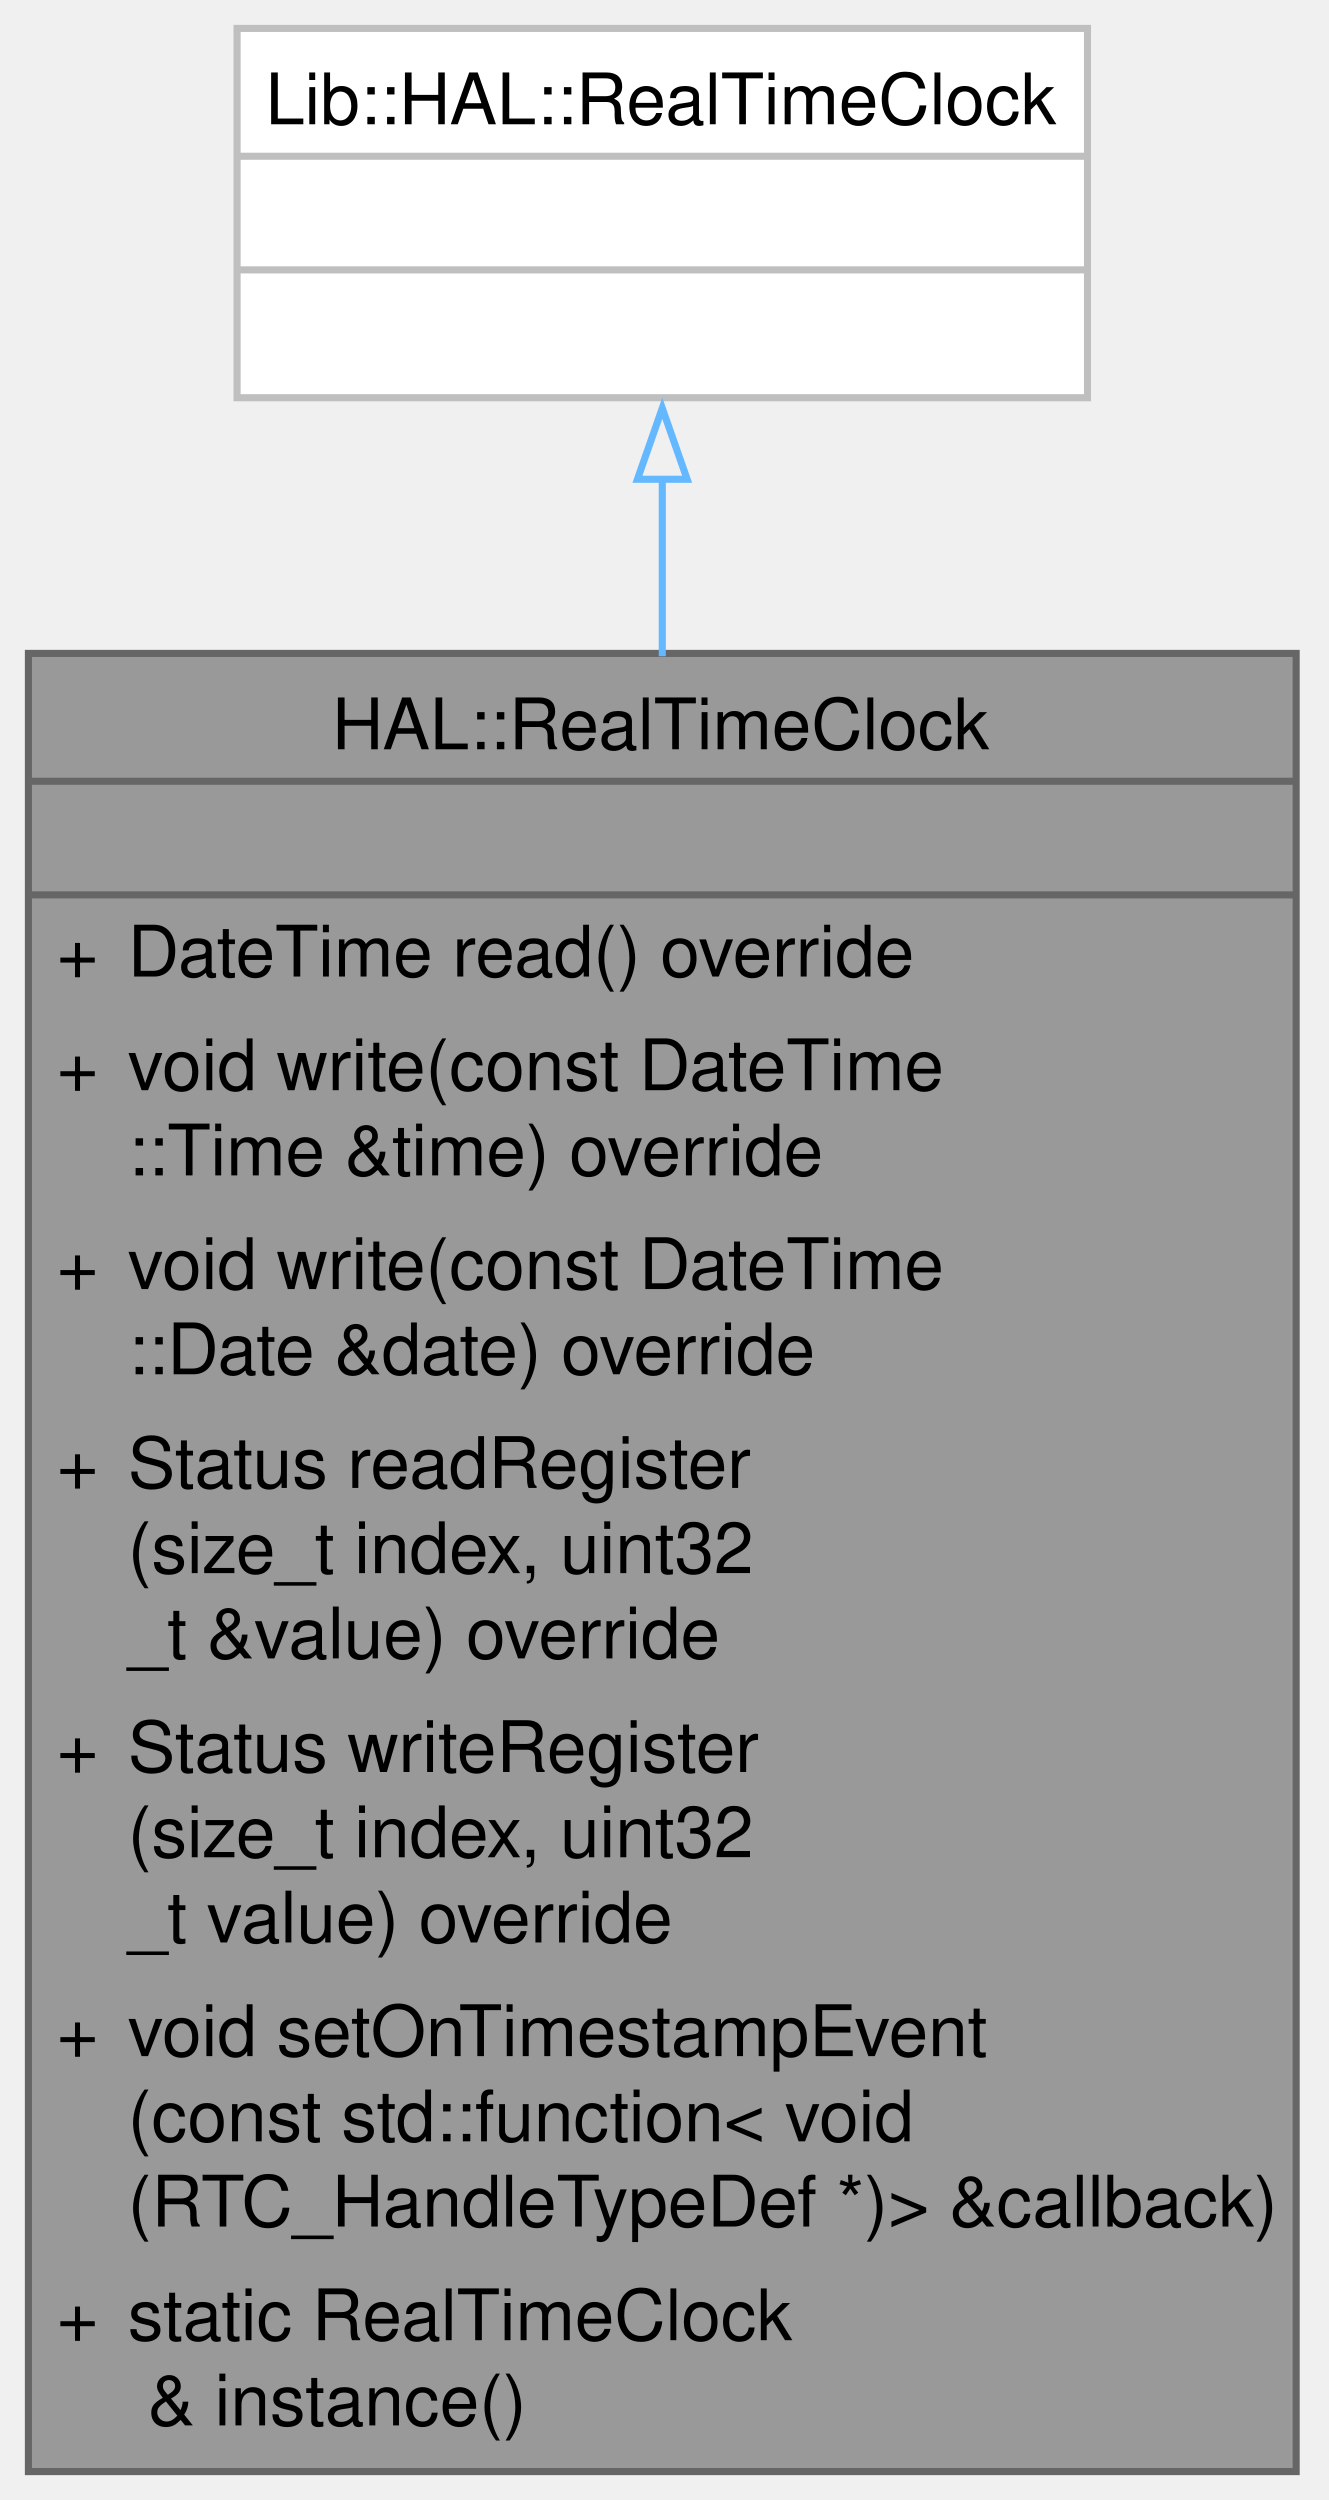
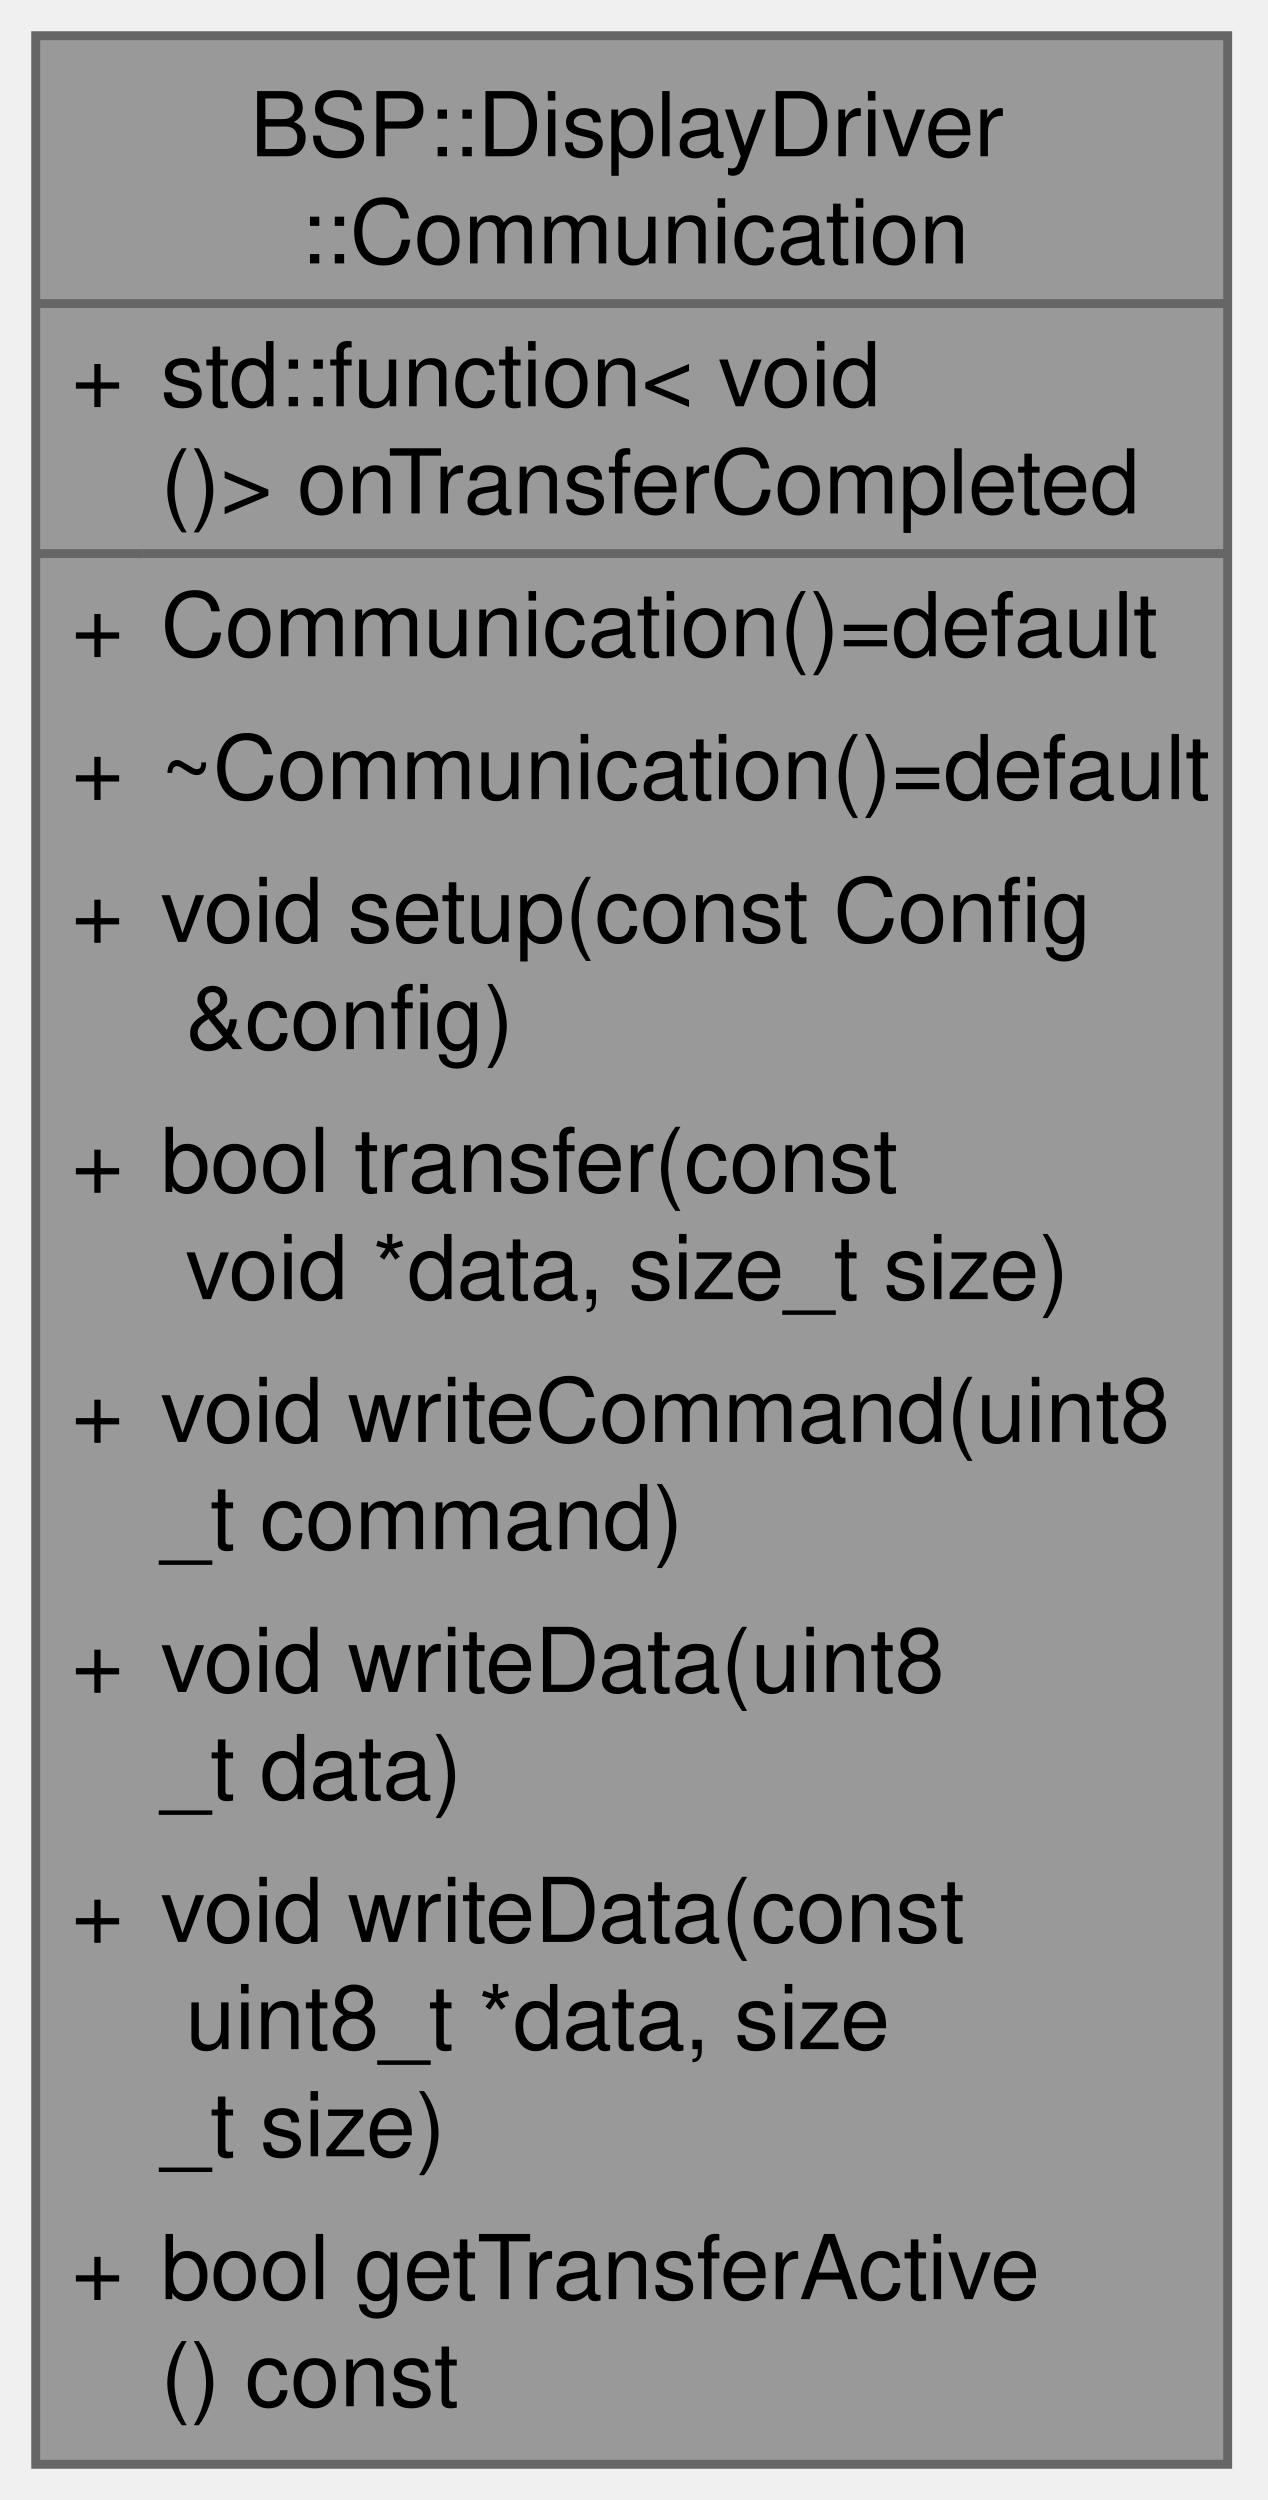
- <svg xmlns="http://www.w3.org/2000/svg" xmlns:xlink="http://www.w3.org/1999/xlink" width="187pt" height="352pt" viewBox="0.00 0.00 187.00 352.00">
-   <g id="graph0" class="graph" transform="scale(1 1) rotate(0) translate(4 348)">
+ <svg xmlns="http://www.w3.org/2000/svg" xmlns:xlink="http://www.w3.org/1999/xlink" width="142pt" height="280pt" viewBox="0.00 0.00 142.00 280.00">
+   <g id="graph0" class="graph" transform="scale(1 1) rotate(0) translate(4 276)">
    <g id="Node000001" class="node">
      <g id="a_Node000001">
        <a xlink:title=" ">
-           <polygon fill="#999999" stroke="none" points="178.5,-256 0,-256 0,0 178.5,0 178.5,-256" />
-           <text xml:space="preserve" text-anchor="start" x="42.75" y="-242.5" font-family="Helvetica,sans-Serif" font-size="10.00">HAL::RealTimeClock</text>
-           <text xml:space="preserve" text-anchor="start" x="87.75" y="-226.5" font-family="Helvetica,sans-Serif" font-size="10.00"> </text>
-           <text xml:space="preserve" text-anchor="start" x="4" y="-210.5" font-family="Helvetica,sans-Serif" font-size="10.00">+</text>
-           <text xml:space="preserve" text-anchor="start" x="14" y="-210.5" font-family="Helvetica,sans-Serif" font-size="10.00">DateTime read() override</text>
-           <text xml:space="preserve" text-anchor="start" x="4" y="-194.5" font-family="Helvetica,sans-Serif" font-size="10.00">+</text>
-           <text xml:space="preserve" text-anchor="start" x="14" y="-194.5" font-family="Helvetica,sans-Serif" font-size="10.00">void write(const DateTime</text>
-           <text xml:space="preserve" text-anchor="start" x="14" y="-182.5" font-family="Helvetica,sans-Serif" font-size="10.00">::Time &amp;time) override</text>
-           <text xml:space="preserve" text-anchor="start" x="4" y="-166.5" font-family="Helvetica,sans-Serif" font-size="10.00">+</text>
-           <text xml:space="preserve" text-anchor="start" x="14" y="-166.5" font-family="Helvetica,sans-Serif" font-size="10.00">void write(const DateTime</text>
-           <text xml:space="preserve" text-anchor="start" x="14" y="-154.5" font-family="Helvetica,sans-Serif" font-size="10.00">::Date &amp;date) override</text>
-           <text xml:space="preserve" text-anchor="start" x="4" y="-138.5" font-family="Helvetica,sans-Serif" font-size="10.00">+</text>
-           <text xml:space="preserve" text-anchor="start" x="14" y="-138.5" font-family="Helvetica,sans-Serif" font-size="10.00">Status readRegister</text>
-           <text xml:space="preserve" text-anchor="start" x="14" y="-126.5" font-family="Helvetica,sans-Serif" font-size="10.00">(size_t index, uint32</text>
-           <text xml:space="preserve" text-anchor="start" x="14" y="-114.5" font-family="Helvetica,sans-Serif" font-size="10.00">_t &amp;value) override</text>
-           <text xml:space="preserve" text-anchor="start" x="4" y="-98.5" font-family="Helvetica,sans-Serif" font-size="10.00">+</text>
-           <text xml:space="preserve" text-anchor="start" x="14" y="-98.5" font-family="Helvetica,sans-Serif" font-size="10.00">Status writeRegister</text>
-           <text xml:space="preserve" text-anchor="start" x="14" y="-86.5" font-family="Helvetica,sans-Serif" font-size="10.00">(size_t index, uint32</text>
-           <text xml:space="preserve" text-anchor="start" x="14" y="-74.5" font-family="Helvetica,sans-Serif" font-size="10.00">_t value) override</text>
+           <polygon fill="#999999" stroke="none" points="133.5,-272 0,-272 0,0 133.5,0 133.5,-272" />
+           <text xml:space="preserve" text-anchor="start" x="24" y="-258.5" font-family="Helvetica,sans-Serif" font-size="10.00">BSP::DisplayDriver</text>
+           <text xml:space="preserve" text-anchor="start" x="29.62" y="-246.5" font-family="Helvetica,sans-Serif" font-size="10.00">::Communication</text>
+           <text xml:space="preserve" text-anchor="start" x="4" y="-230.5" font-family="Helvetica,sans-Serif" font-size="10.00">+</text>
+           <text xml:space="preserve" text-anchor="start" x="14" y="-230.5" font-family="Helvetica,sans-Serif" font-size="10.00">std::function&lt; void</text>
+           <text xml:space="preserve" text-anchor="start" x="14" y="-218.5" font-family="Helvetica,sans-Serif" font-size="10.00">()&gt; onTransferCompleted</text>
+           <text xml:space="preserve" text-anchor="start" x="4" y="-202.5" font-family="Helvetica,sans-Serif" font-size="10.00">+</text>
+           <text xml:space="preserve" text-anchor="start" x="14" y="-202.5" font-family="Helvetica,sans-Serif" font-size="10.00">Communication()=default</text>
+           <text xml:space="preserve" text-anchor="start" x="4" y="-186.5" font-family="Helvetica,sans-Serif" font-size="10.00">+</text>
+           <text xml:space="preserve" text-anchor="start" x="14" y="-186.5" font-family="Helvetica,sans-Serif" font-size="10.00">~Communication()=default</text>
+           <text xml:space="preserve" text-anchor="start" x="4" y="-170.5" font-family="Helvetica,sans-Serif" font-size="10.00">+</text>
+           <text xml:space="preserve" text-anchor="start" x="14" y="-170.5" font-family="Helvetica,sans-Serif" font-size="10.00">void setup(const Config</text>
+           <text xml:space="preserve" text-anchor="start" x="14" y="-158.5" font-family="Helvetica,sans-Serif" font-size="10.00"> &amp;config)</text>
+           <text xml:space="preserve" text-anchor="start" x="4" y="-142.5" font-family="Helvetica,sans-Serif" font-size="10.00">+</text>
+           <text xml:space="preserve" text-anchor="start" x="14" y="-142.5" font-family="Helvetica,sans-Serif" font-size="10.00">bool transfer(const</text>
+           <text xml:space="preserve" text-anchor="start" x="14" y="-130.5" font-family="Helvetica,sans-Serif" font-size="10.00"> void *data, size_t size)</text>
+           <text xml:space="preserve" text-anchor="start" x="4" y="-114.5" font-family="Helvetica,sans-Serif" font-size="10.00">+</text>
+           <text xml:space="preserve" text-anchor="start" x="14" y="-114.5" font-family="Helvetica,sans-Serif" font-size="10.00">void writeCommand(uint8</text>
+           <text xml:space="preserve" text-anchor="start" x="14" y="-102.5" font-family="Helvetica,sans-Serif" font-size="10.00">_t command)</text>
+           <text xml:space="preserve" text-anchor="start" x="4" y="-86.5" font-family="Helvetica,sans-Serif" font-size="10.00">+</text>
+           <text xml:space="preserve" text-anchor="start" x="14" y="-86.5" font-family="Helvetica,sans-Serif" font-size="10.00">void writeData(uint8</text>
+           <text xml:space="preserve" text-anchor="start" x="14" y="-74.5" font-family="Helvetica,sans-Serif" font-size="10.00">_t data)</text>
          <text xml:space="preserve" text-anchor="start" x="4" y="-58.5" font-family="Helvetica,sans-Serif" font-size="10.00">+</text>
-           <text xml:space="preserve" text-anchor="start" x="14" y="-58.5" font-family="Helvetica,sans-Serif" font-size="10.00">void setOnTimestampEvent</text>
-           <text xml:space="preserve" text-anchor="start" x="14" y="-46.5" font-family="Helvetica,sans-Serif" font-size="10.00">(const std::function&lt; void</text>
-           <text xml:space="preserve" text-anchor="start" x="14" y="-34.5" font-family="Helvetica,sans-Serif" font-size="10.00">(RTC_HandleTypeDef *)&gt; &amp;callback)</text>
+           <text xml:space="preserve" text-anchor="start" x="14" y="-58.5" font-family="Helvetica,sans-Serif" font-size="10.00">void writeData(const</text>
+           <text xml:space="preserve" text-anchor="start" x="14" y="-46.5" font-family="Helvetica,sans-Serif" font-size="10.00"> uint8_t *data, size</text>
+           <text xml:space="preserve" text-anchor="start" x="14" y="-34.5" font-family="Helvetica,sans-Serif" font-size="10.00">_t size)</text>
          <text xml:space="preserve" text-anchor="start" x="4" y="-18.5" font-family="Helvetica,sans-Serif" font-size="10.00">+</text>
-           <text xml:space="preserve" text-anchor="start" x="14" y="-18.5" font-family="Helvetica,sans-Serif" font-size="10.00">static RealTimeClock</text>
-           <text xml:space="preserve" text-anchor="start" x="14" y="-6.5" font-family="Helvetica,sans-Serif" font-size="10.00"> &amp; instance()</text>
-           <polygon fill="#666666" stroke="#666666" points="0,-238 0,-238 178.5,-238 178.5,-238 0,-238" />
-           <polygon fill="#666666" stroke="#666666" points="0,-222 0,-222 178.5,-222 178.5,-222 0,-222" />
-           <polygon fill="none" stroke="#666666" points="0,0 0,-256 178.5,-256 178.5,0 0,0" />
-         </a>
-       </g>
-     </g>
-     <g id="Node000002" class="node">
-       <g id="a_Node000002">
-         <a xlink:title=" ">
-           <polygon fill="white" stroke="none" points="149.12,-344 29.38,-344 29.38,-292 149.12,-292 149.12,-344" />
-           <text xml:space="preserve" text-anchor="start" x="33.38" y="-330.5" font-family="Helvetica,sans-Serif" font-size="10.00">Lib::HAL::RealTimeClock</text>
-           <text xml:space="preserve" text-anchor="start" x="87.75" y="-314.5" font-family="Helvetica,sans-Serif" font-size="10.00"> </text>
-           <text xml:space="preserve" text-anchor="start" x="87.75" y="-298.5" font-family="Helvetica,sans-Serif" font-size="10.00"> </text>
-           <polygon fill="#bfbfbf" stroke="#bfbfbf" points="29.38,-326 29.38,-326 149.12,-326 149.12,-326 29.38,-326" />
-           <polygon fill="#bfbfbf" stroke="#bfbfbf" points="29.38,-310 29.38,-310 149.12,-310 149.12,-310 29.38,-310" />
-           <polygon fill="none" stroke="#bfbfbf" points="29.38,-292 29.38,-344 149.12,-344 149.12,-292 29.38,-292" />
-         </a>
-       </g>
-     </g>
-     <g id="edge1_Node000001_Node000002" class="edge">
-       <g id="a_edge1_Node000001_Node000002">
-         <a xlink:title=" ">
-           <path fill="none" stroke="#63b8ff" d="M89.25,-280.73C89.25,-273.06 89.25,-264.56 89.25,-255.6" />
-           <polygon fill="none" stroke="#63b8ff" points="85.75,-280.52 89.25,-290.52 92.75,-280.52 85.75,-280.52" />
+           <text xml:space="preserve" text-anchor="start" x="14" y="-18.5" font-family="Helvetica,sans-Serif" font-size="10.00">bool getTransferActive</text>
+           <text xml:space="preserve" text-anchor="start" x="14" y="-6.5" font-family="Helvetica,sans-Serif" font-size="10.00">() const</text>
+           <polygon fill="#666666" stroke="#666666" points="0,-242 0,-242 133.5,-242 133.5,-242 0,-242" />
+           <polygon fill="#666666" stroke="#666666" points="0,-214 0,-214 12,-214 12,-214 0,-214" />
+           <polygon fill="#666666" stroke="#666666" points="12,-214 12,-214 133.5,-214 133.5,-214 12,-214" />
+           <polygon fill="none" stroke="#666666" points="0,0 0,-272 133.5,-272 133.5,0 0,0" />
        </a>
      </g>
    </g>
  </g>
</svg>
